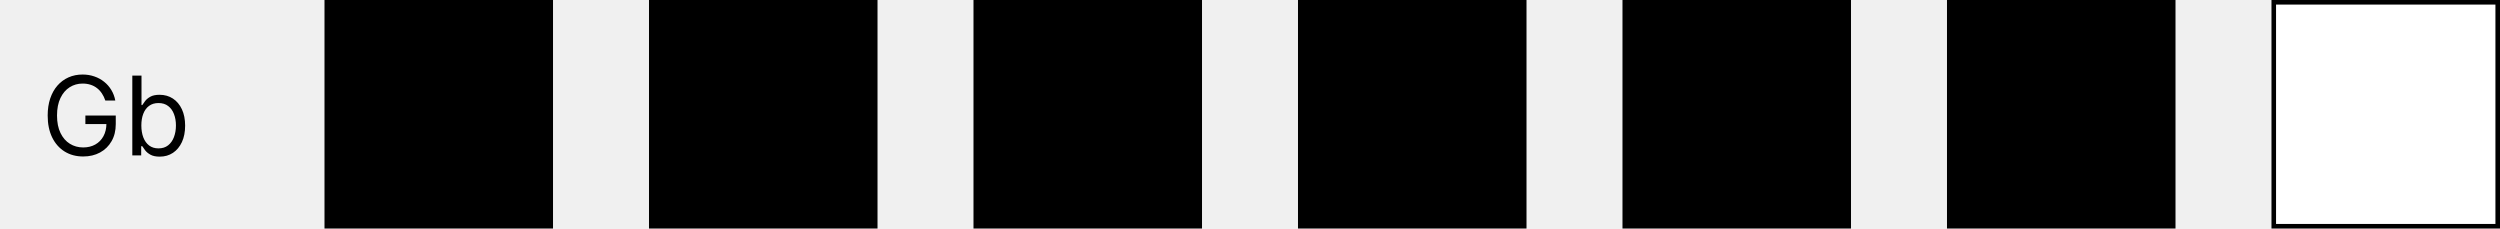
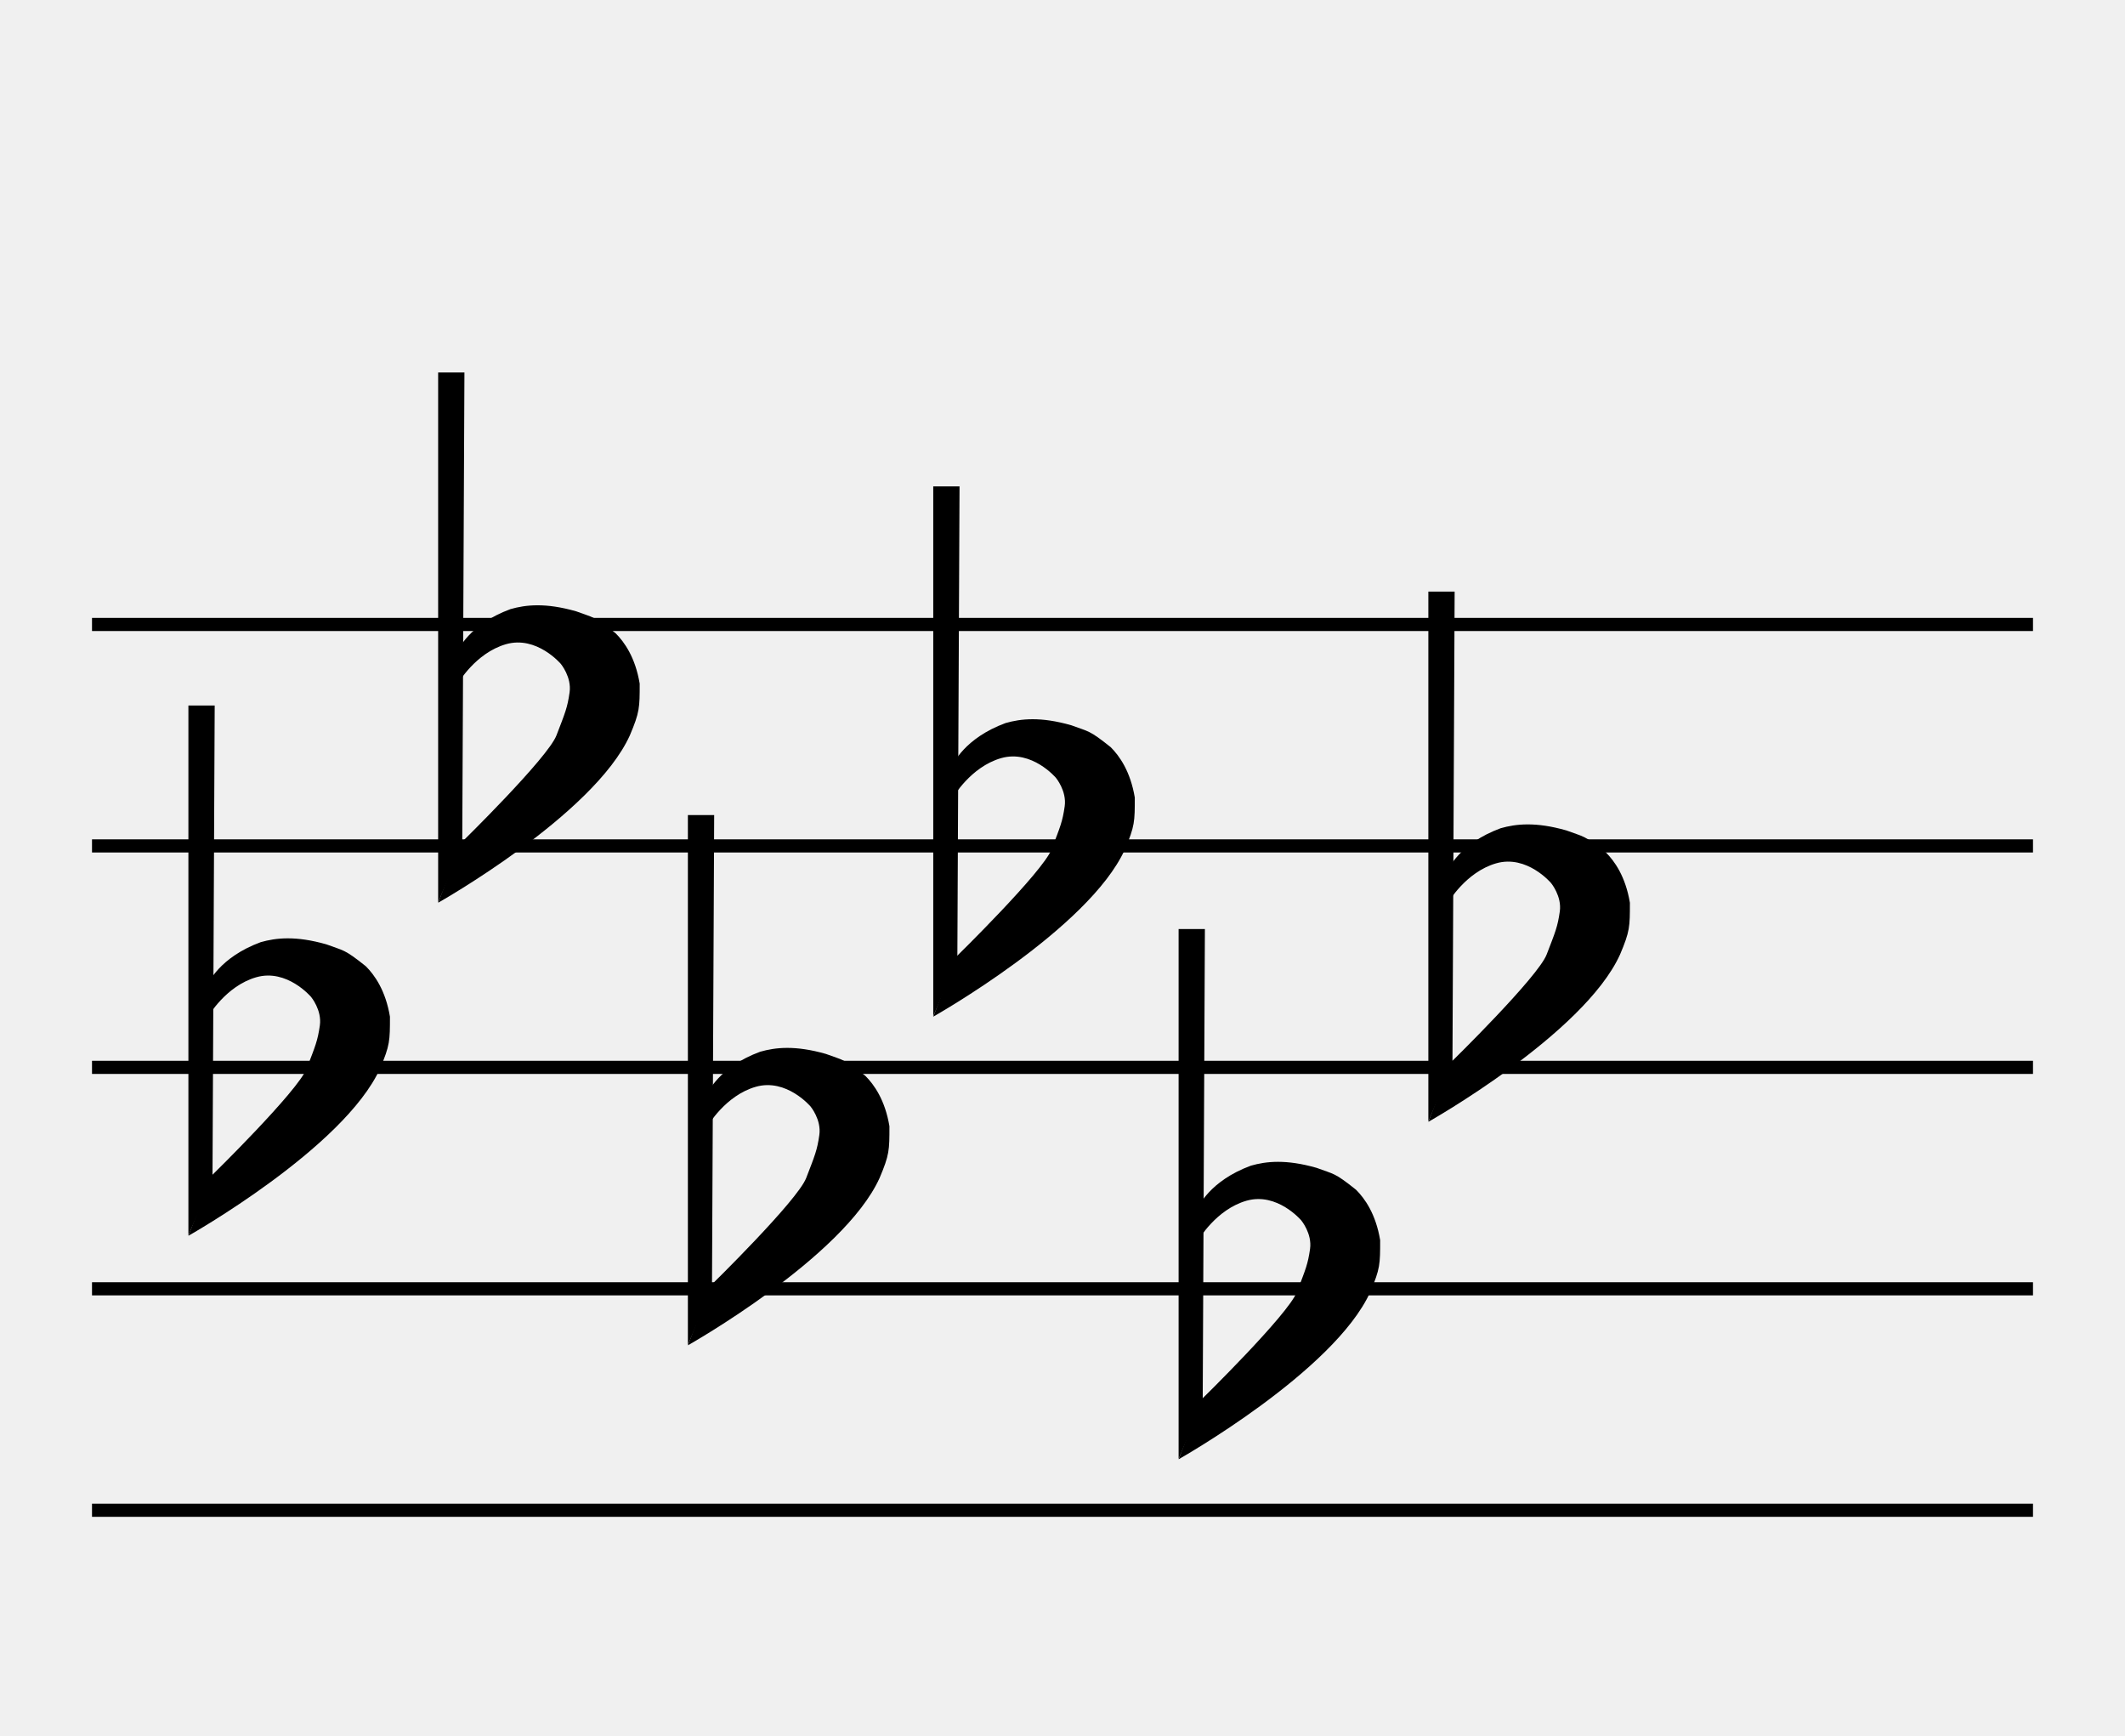
- <svg xmlns="http://www.w3.org/2000/svg" width="547" height="50" viewBox="0 0 547 50" fill="none">
-   <rect x="71.5" y="0.5" width="49" height="49" fill="black" stroke="black" />
-   <rect x="142.5" y="0.5" width="49" height="49" fill="black" stroke="black" />
-   <rect x="213.5" y="0.5" width="49" height="49" fill="black" stroke="black" />
-   <rect x="284.5" y="0.5" width="49" height="49" fill="black" stroke="black" />
-   <rect x="355.5" y="0.5" width="49" height="49" fill="black" stroke="black" />
-   <rect x="426.5" y="0.5" width="49" height="49" fill="black" stroke="black" />
-   <rect x="497.5" y="0.5" width="49" height="49" fill="white" stroke="black" />
-   <path d="M23.046 22C22.858 21.426 22.611 20.912 22.304 20.457C22.003 19.997 21.642 19.605 21.222 19.281C20.807 18.957 20.335 18.71 19.807 18.54C19.278 18.369 18.699 18.284 18.068 18.284C17.034 18.284 16.094 18.551 15.247 19.085C14.401 19.619 13.727 20.406 13.227 21.446C12.727 22.486 12.477 23.761 12.477 25.273C12.477 26.784 12.73 28.06 13.236 29.099C13.742 30.139 14.426 30.926 15.29 31.46C16.153 31.994 17.125 32.261 18.204 32.261C19.204 32.261 20.085 32.048 20.847 31.622C21.614 31.19 22.21 30.582 22.636 29.798C23.068 29.009 23.284 28.079 23.284 27.011L23.932 27.148H18.682V25.273H25.329V27.148C25.329 28.585 25.023 29.835 24.409 30.898C23.801 31.96 22.96 32.784 21.886 33.369C20.818 33.949 19.591 34.239 18.204 34.239C16.659 34.239 15.301 33.875 14.131 33.148C12.966 32.42 12.057 31.386 11.403 30.046C10.756 28.704 10.432 27.114 10.432 25.273C10.432 23.892 10.617 22.651 10.986 21.548C11.361 20.44 11.889 19.497 12.571 18.719C13.253 17.94 14.06 17.344 14.992 16.929C15.923 16.514 16.949 16.307 18.068 16.307C18.989 16.307 19.847 16.446 20.642 16.724C21.443 16.997 22.156 17.386 22.781 17.892C23.412 18.392 23.938 18.991 24.358 19.69C24.778 20.384 25.068 21.153 25.227 22H23.046ZM28.95 34V16.546H30.961V22.989H31.131C31.279 22.761 31.484 22.472 31.745 22.119C32.012 21.761 32.393 21.443 32.887 21.165C33.387 20.881 34.063 20.739 34.916 20.739C36.018 20.739 36.989 21.014 37.83 21.565C38.671 22.116 39.327 22.898 39.799 23.909C40.271 24.921 40.506 26.114 40.506 27.489C40.506 28.875 40.271 30.077 39.799 31.094C39.327 32.105 38.674 32.889 37.839 33.446C37.004 33.997 36.041 34.273 34.95 34.273C34.109 34.273 33.435 34.133 32.93 33.855C32.424 33.571 32.035 33.25 31.762 32.892C31.489 32.528 31.279 32.227 31.131 31.989H30.893V34H28.95ZM30.927 27.454C30.927 28.443 31.072 29.315 31.361 30.071C31.651 30.821 32.075 31.409 32.631 31.835C33.188 32.256 33.87 32.466 34.677 32.466C35.518 32.466 36.219 32.244 36.782 31.801C37.35 31.352 37.776 30.75 38.06 29.994C38.35 29.233 38.495 28.386 38.495 27.454C38.495 26.534 38.353 25.704 38.069 24.966C37.791 24.222 37.367 23.634 36.799 23.202C36.236 22.764 35.529 22.546 34.677 22.546C33.859 22.546 33.171 22.753 32.614 23.168C32.057 23.577 31.637 24.151 31.353 24.889C31.069 25.622 30.927 26.477 30.927 27.454Z" fill="black" />
+ <svg xmlns="http://www.w3.org/2000/svg" width="485" height="396" viewBox="0 0 485 396" fill="none">
+   <line x1="21" y1="142.5" x2="464" y2="142.5" stroke="black" stroke-width="3" />
+   <line x1="21" y1="193.033" x2="464" y2="193.033" stroke="black" stroke-width="3" />
+   <line x1="21" y1="243.567" x2="464" y2="243.567" stroke="black" stroke-width="3" />
+   <line x1="21" y1="294.1" x2="464" y2="294.1" stroke="black" stroke-width="3" />
+   <line x1="21" y1="344.633" x2="464" y2="344.633" stroke="black" stroke-width="3" />
+   <path d="M43 161H49L48.5 269L43 281.908V161Z" fill="black" />
+   <path d="M70 243.817C72 238.635 72.5 237.5 73 234C73.5 230.5 71 227.5 71 227.5C71 227.5 65.5 221 58.5 223C51.5 225 47.5 232 47.5 232V224.5C47.5 224.5 50 218.5 59.5 215C63 214 67.5 213.5 74.5 215.5C78.5 217 78.5 216.5 83.5 220.5C85.5 222.5 88 226 89 232C89 237.5 89 238.5 86.751 243.817C78.5 262 43 282 43 282L48.251 268.317C48.251 268.317 68 249 70 243.817Z" fill="black" />
+   <path d="M100 85H106L105.5 193L100 205.908V85Z" fill="black" />
+   <path d="M127 167.817C129 162.635 129.5 161.5 130 158C130.5 154.5 128 151.5 128 151.5C128 151.5 122.5 145 115.5 147C108.5 149 104.5 156 104.5 156V148.5C104.5 148.5 107 142.5 116.5 139C120 138 124.5 137.5 131.5 139.5C135.5 141 135.5 140.5 140.5 144.5C142.5 146.5 145 150 146 156C146 161.5 146 162.5 143.751 167.817C135.5 186 100 206 100 206L105.251 192.317C105.251 192.317 125 173 127 167.817Z" fill="black" />
+   <path d="M157 186H163L162.5 294L157 306.908V186Z" fill="black" />
+   <path d="M184 268.817C186 263.635 186.5 262.5 187 259C187.5 255.5 185 252.5 185 252.5C185 252.5 179.5 246 172.5 248C165.5 250 161.5 257 161.5 257V249.5C161.5 249.5 164 243.5 173.5 240C177 239 181.5 238.5 188.5 240.5C192.5 242 192.5 241.5 197.5 245.5C199.5 247.5 202 251 203 257C203 262.5 203 263.5 200.751 268.817C192.5 287 157 307 157 307L162.251 293.317C162.251 293.317 182 274 184 268.817Z" fill="black" />
+   <path d="M213 111H219L218.5 219L213 231.908V111Z" fill="black" />
+   <path d="M240 193.817C242 188.635 242.5 187.5 243 184C243.5 180.5 241 177.5 241 177.5C241 177.5 235.5 171 228.5 173C221.5 175 217.5 182 217.5 182V174.5C217.5 174.5 220 168.5 229.5 165C233 164 237.5 163.5 244.5 165.5C248.5 167 248.5 166.5 253.5 170.5C255.5 172.5 258 176 259 182C259 187.5 259 188.5 256.751 193.817C248.5 212 213 232 213 232L218.251 218.317C218.251 218.317 238 199 240 193.817Z" fill="black" />
+   <path d="M269 212H275L274.5 320L269 332.908V212Z" fill="black" />
+   <path d="M296 294.817C298 289.635 298.5 288.5 299 285C299.5 281.5 297 278.5 297 278.5C297 278.5 291.5 272 284.5 274C277.5 276 273.5 283 273.5 283V275.5C273.5 275.5 276 269.5 285.5 266C289 265 293.5 264.5 300.5 266.5C304.5 268 304.5 267.5 309.5 271.5C311.5 273.5 314 277 315 283C315 288.5 315 289.5 312.751 294.817C304.5 313 269 333 269 333L274.251 319.317C274.251 319.317 294 300 296 294.817Z" fill="black" />
+   <path d="M326 135H332L331.5 243L326 255.908V135Z" fill="black" />
+   <path d="M353 217.817C355 212.635 355.5 211.5 356 208C356.5 204.5 354 201.5 354 201.5C354 201.5 348.5 195 341.5 197C334.5 199 330.5 206 330.5 206V198.5C330.5 198.5 333 192.5 342.5 189C346 188 350.5 187.5 357.5 189.5C361.5 191 361.5 190.5 366.5 194.5C368.5 196.5 371 200 372 206C372 211.5 372 212.5 369.751 217.817C361.5 236 326 256 326 256L331.251 242.317C331.251 242.317 351 223 353 217.817Z" fill="black" />
</svg>
